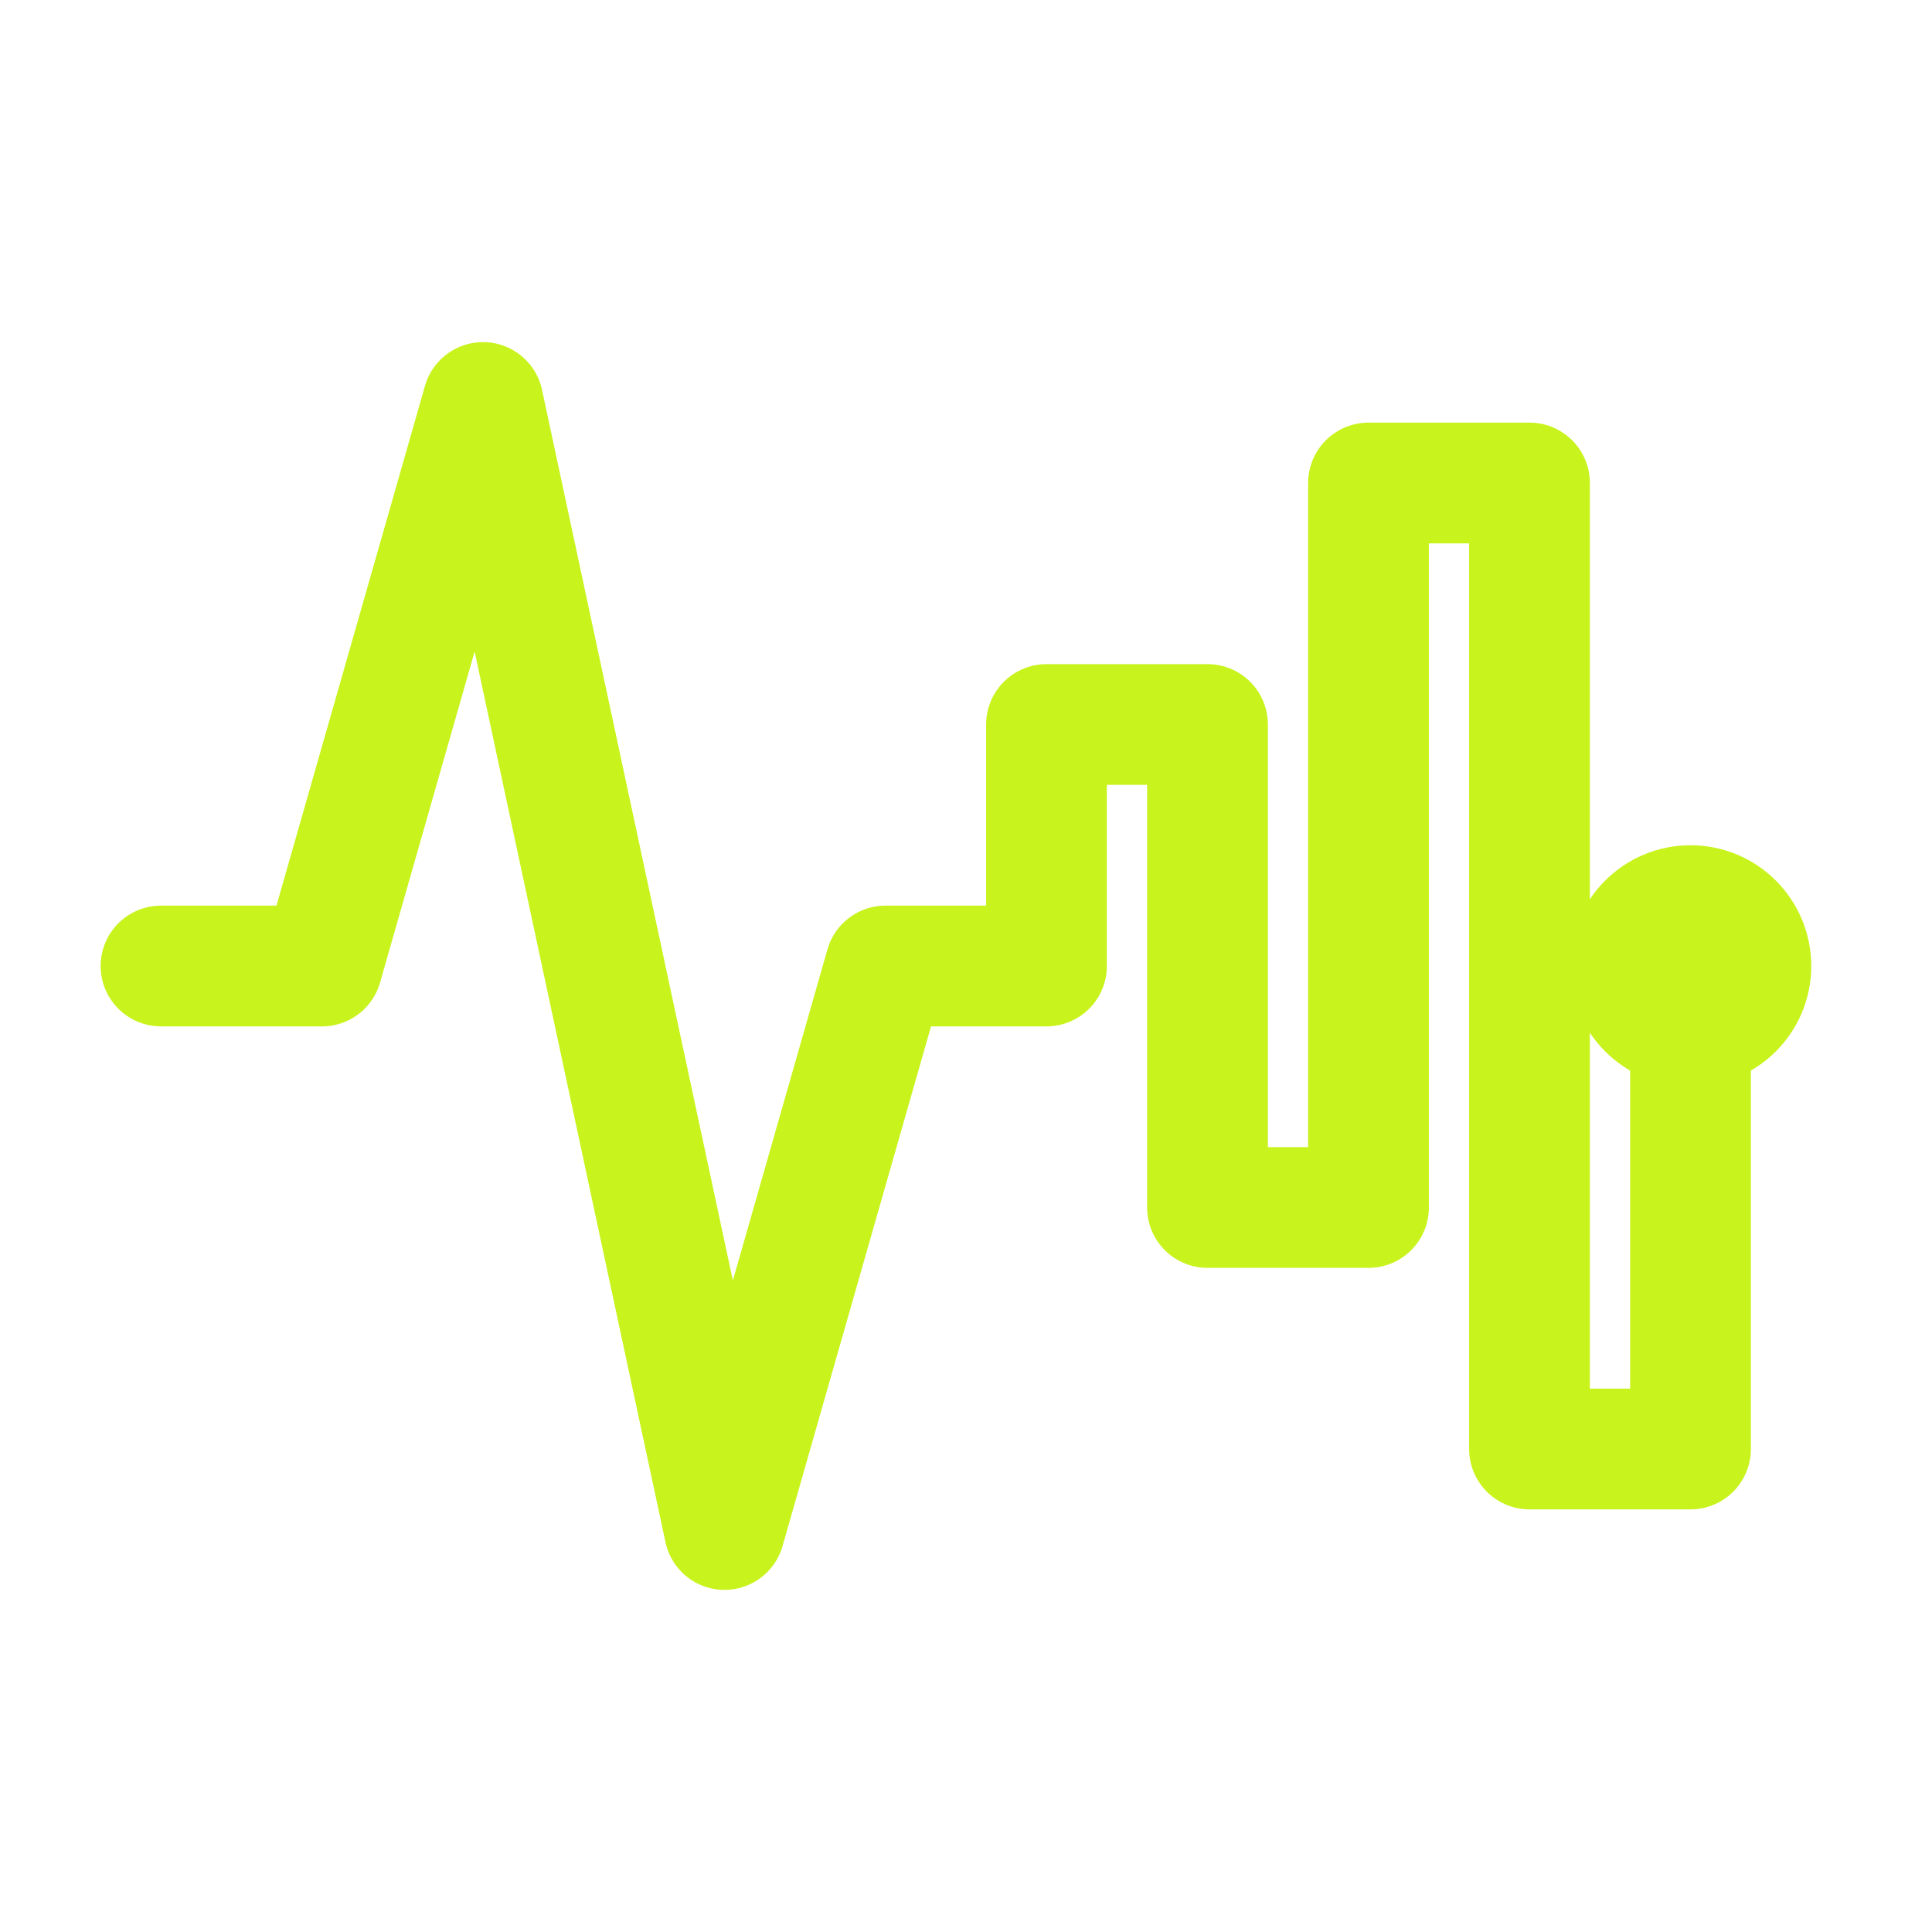
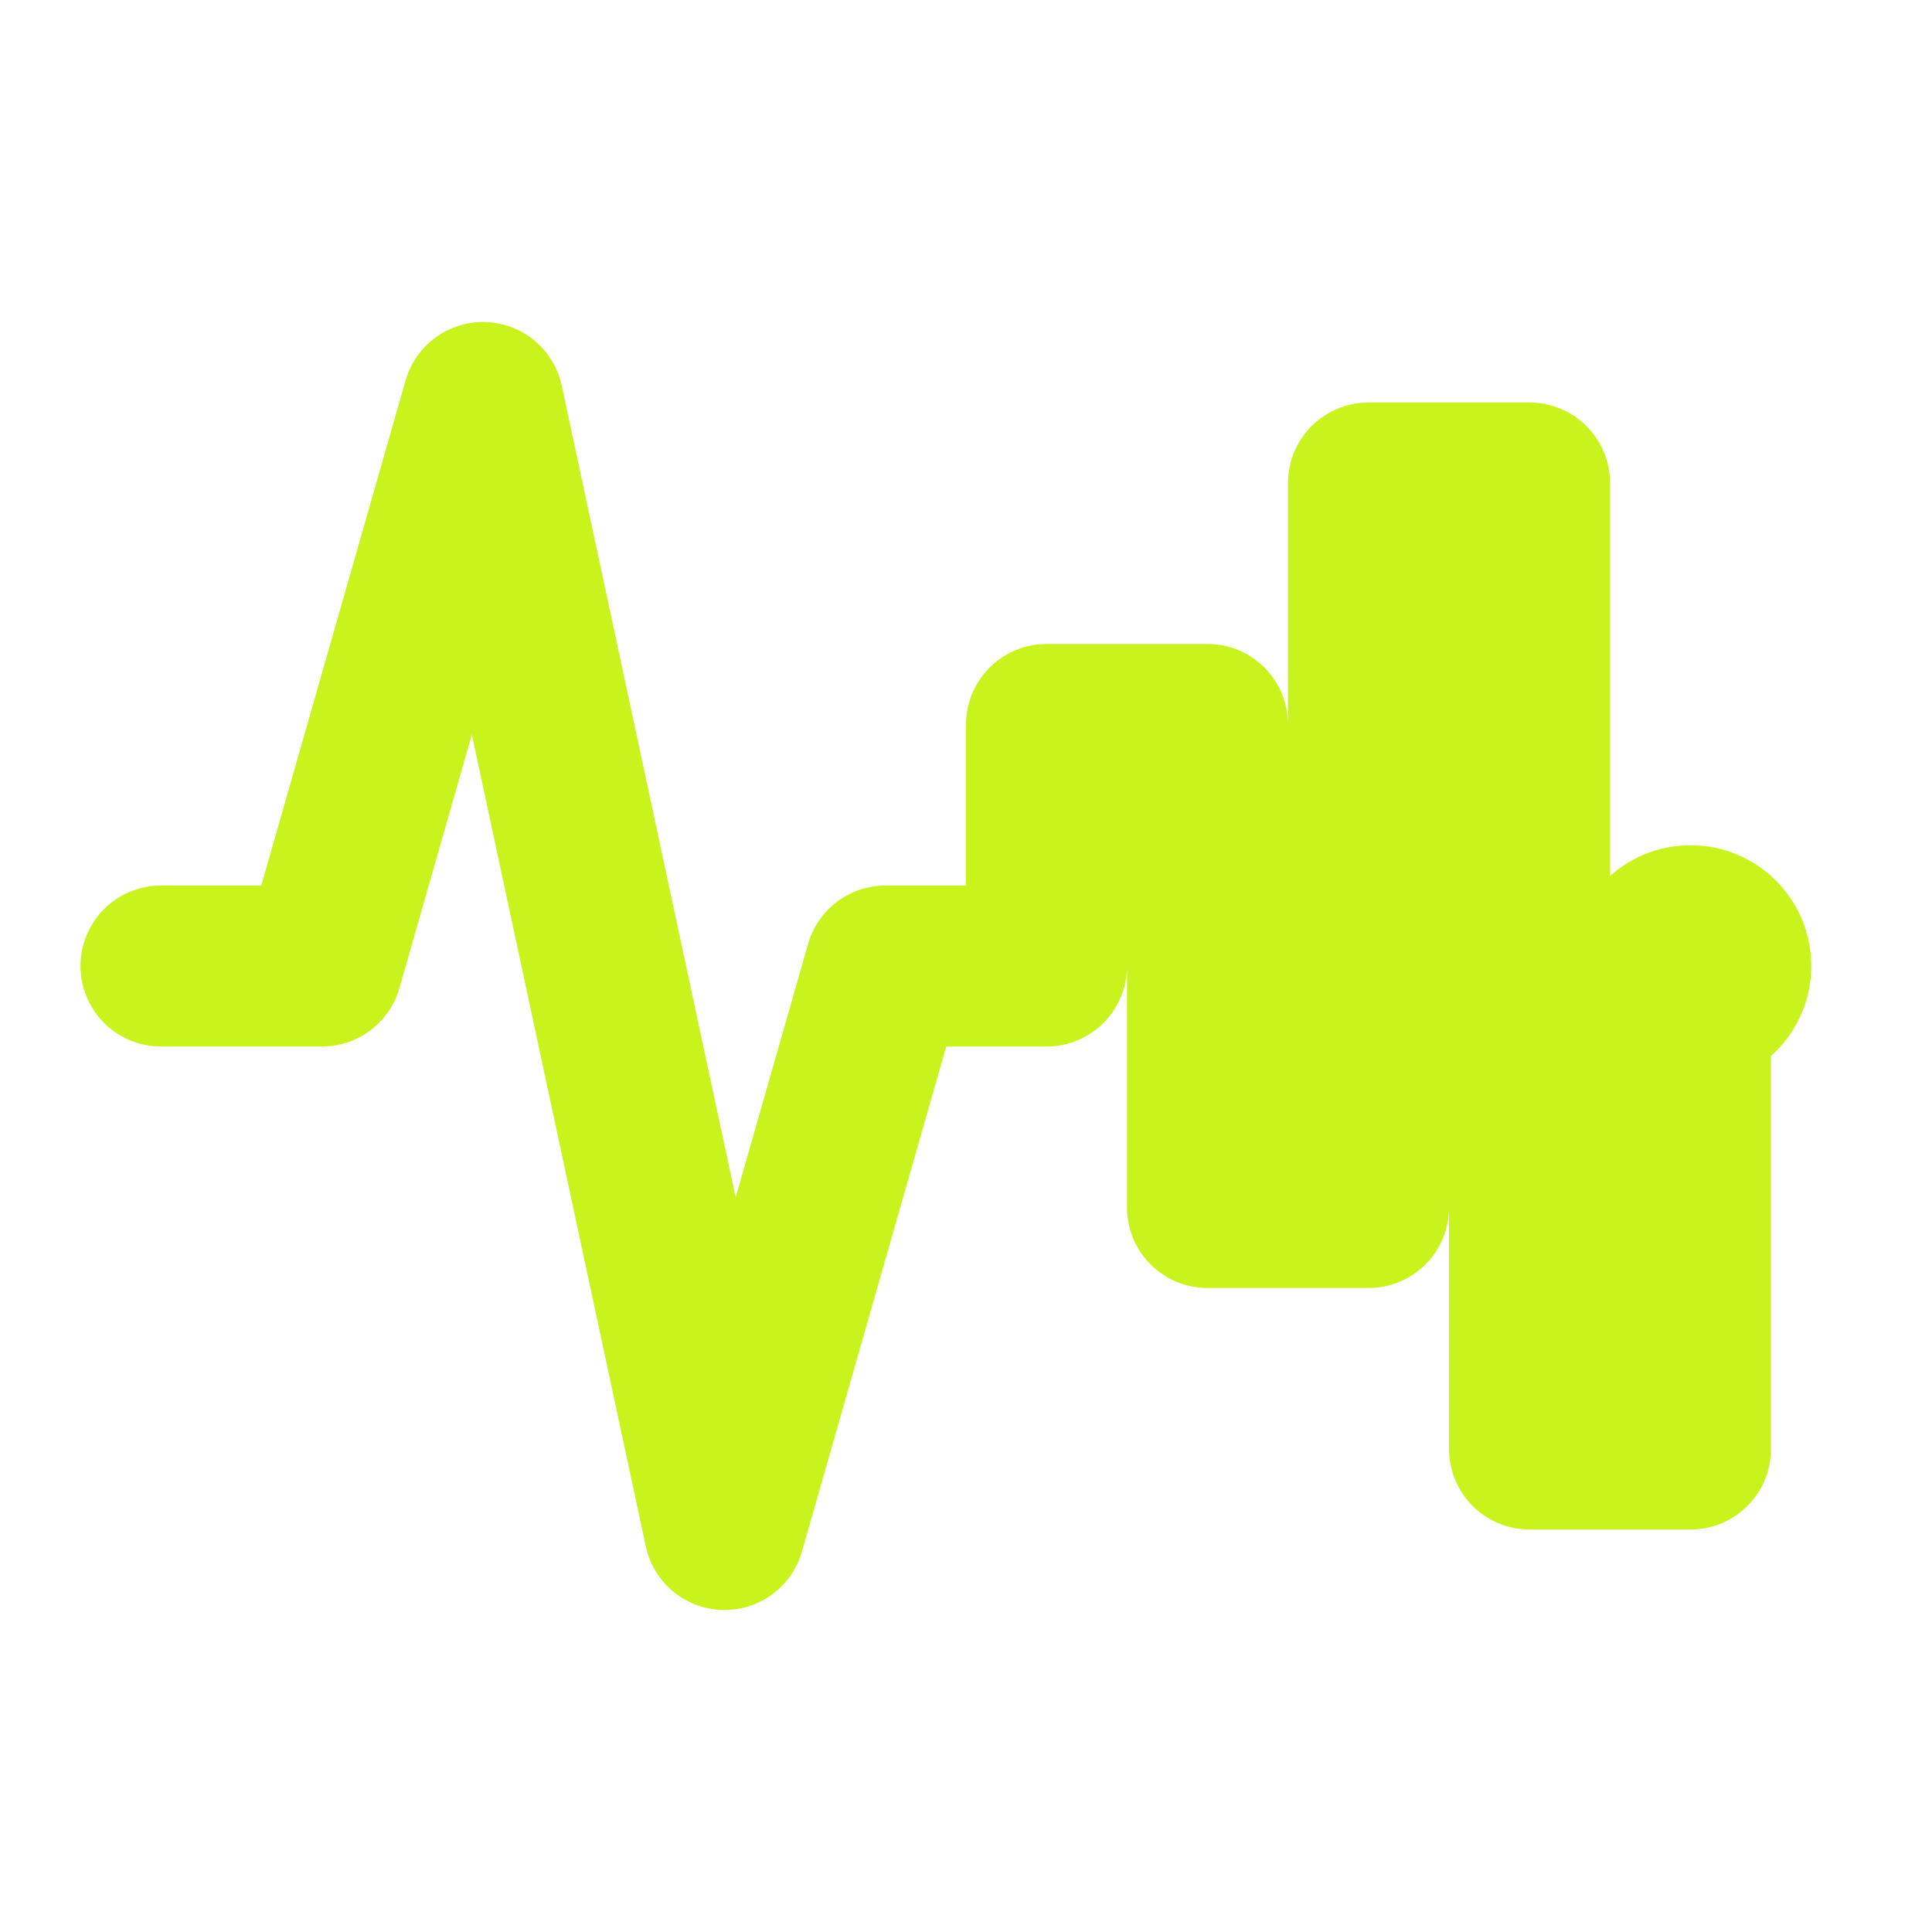
<svg xmlns="http://www.w3.org/2000/svg" viewBox="0 0 24 24" fill="none">
-   <path d="M2 12h2l2-7 3 14 2-7h2v-3h2v6h2v-9h2v12h2v-5" stroke="#c9f31d" stroke-width="1.5" stroke-linecap="round" stroke-linejoin="round" />
+   <path d="M2 12h2l2-7 3 14 2-7h2v-3h2v6h2v-9h2v12h2v-5" stroke="#c9f31d" stroke-width="2" stroke-linecap="round" stroke-linejoin="round" />
  <circle cx="21" cy="12" r="1.5" fill="#c9f31d" />
</svg>
